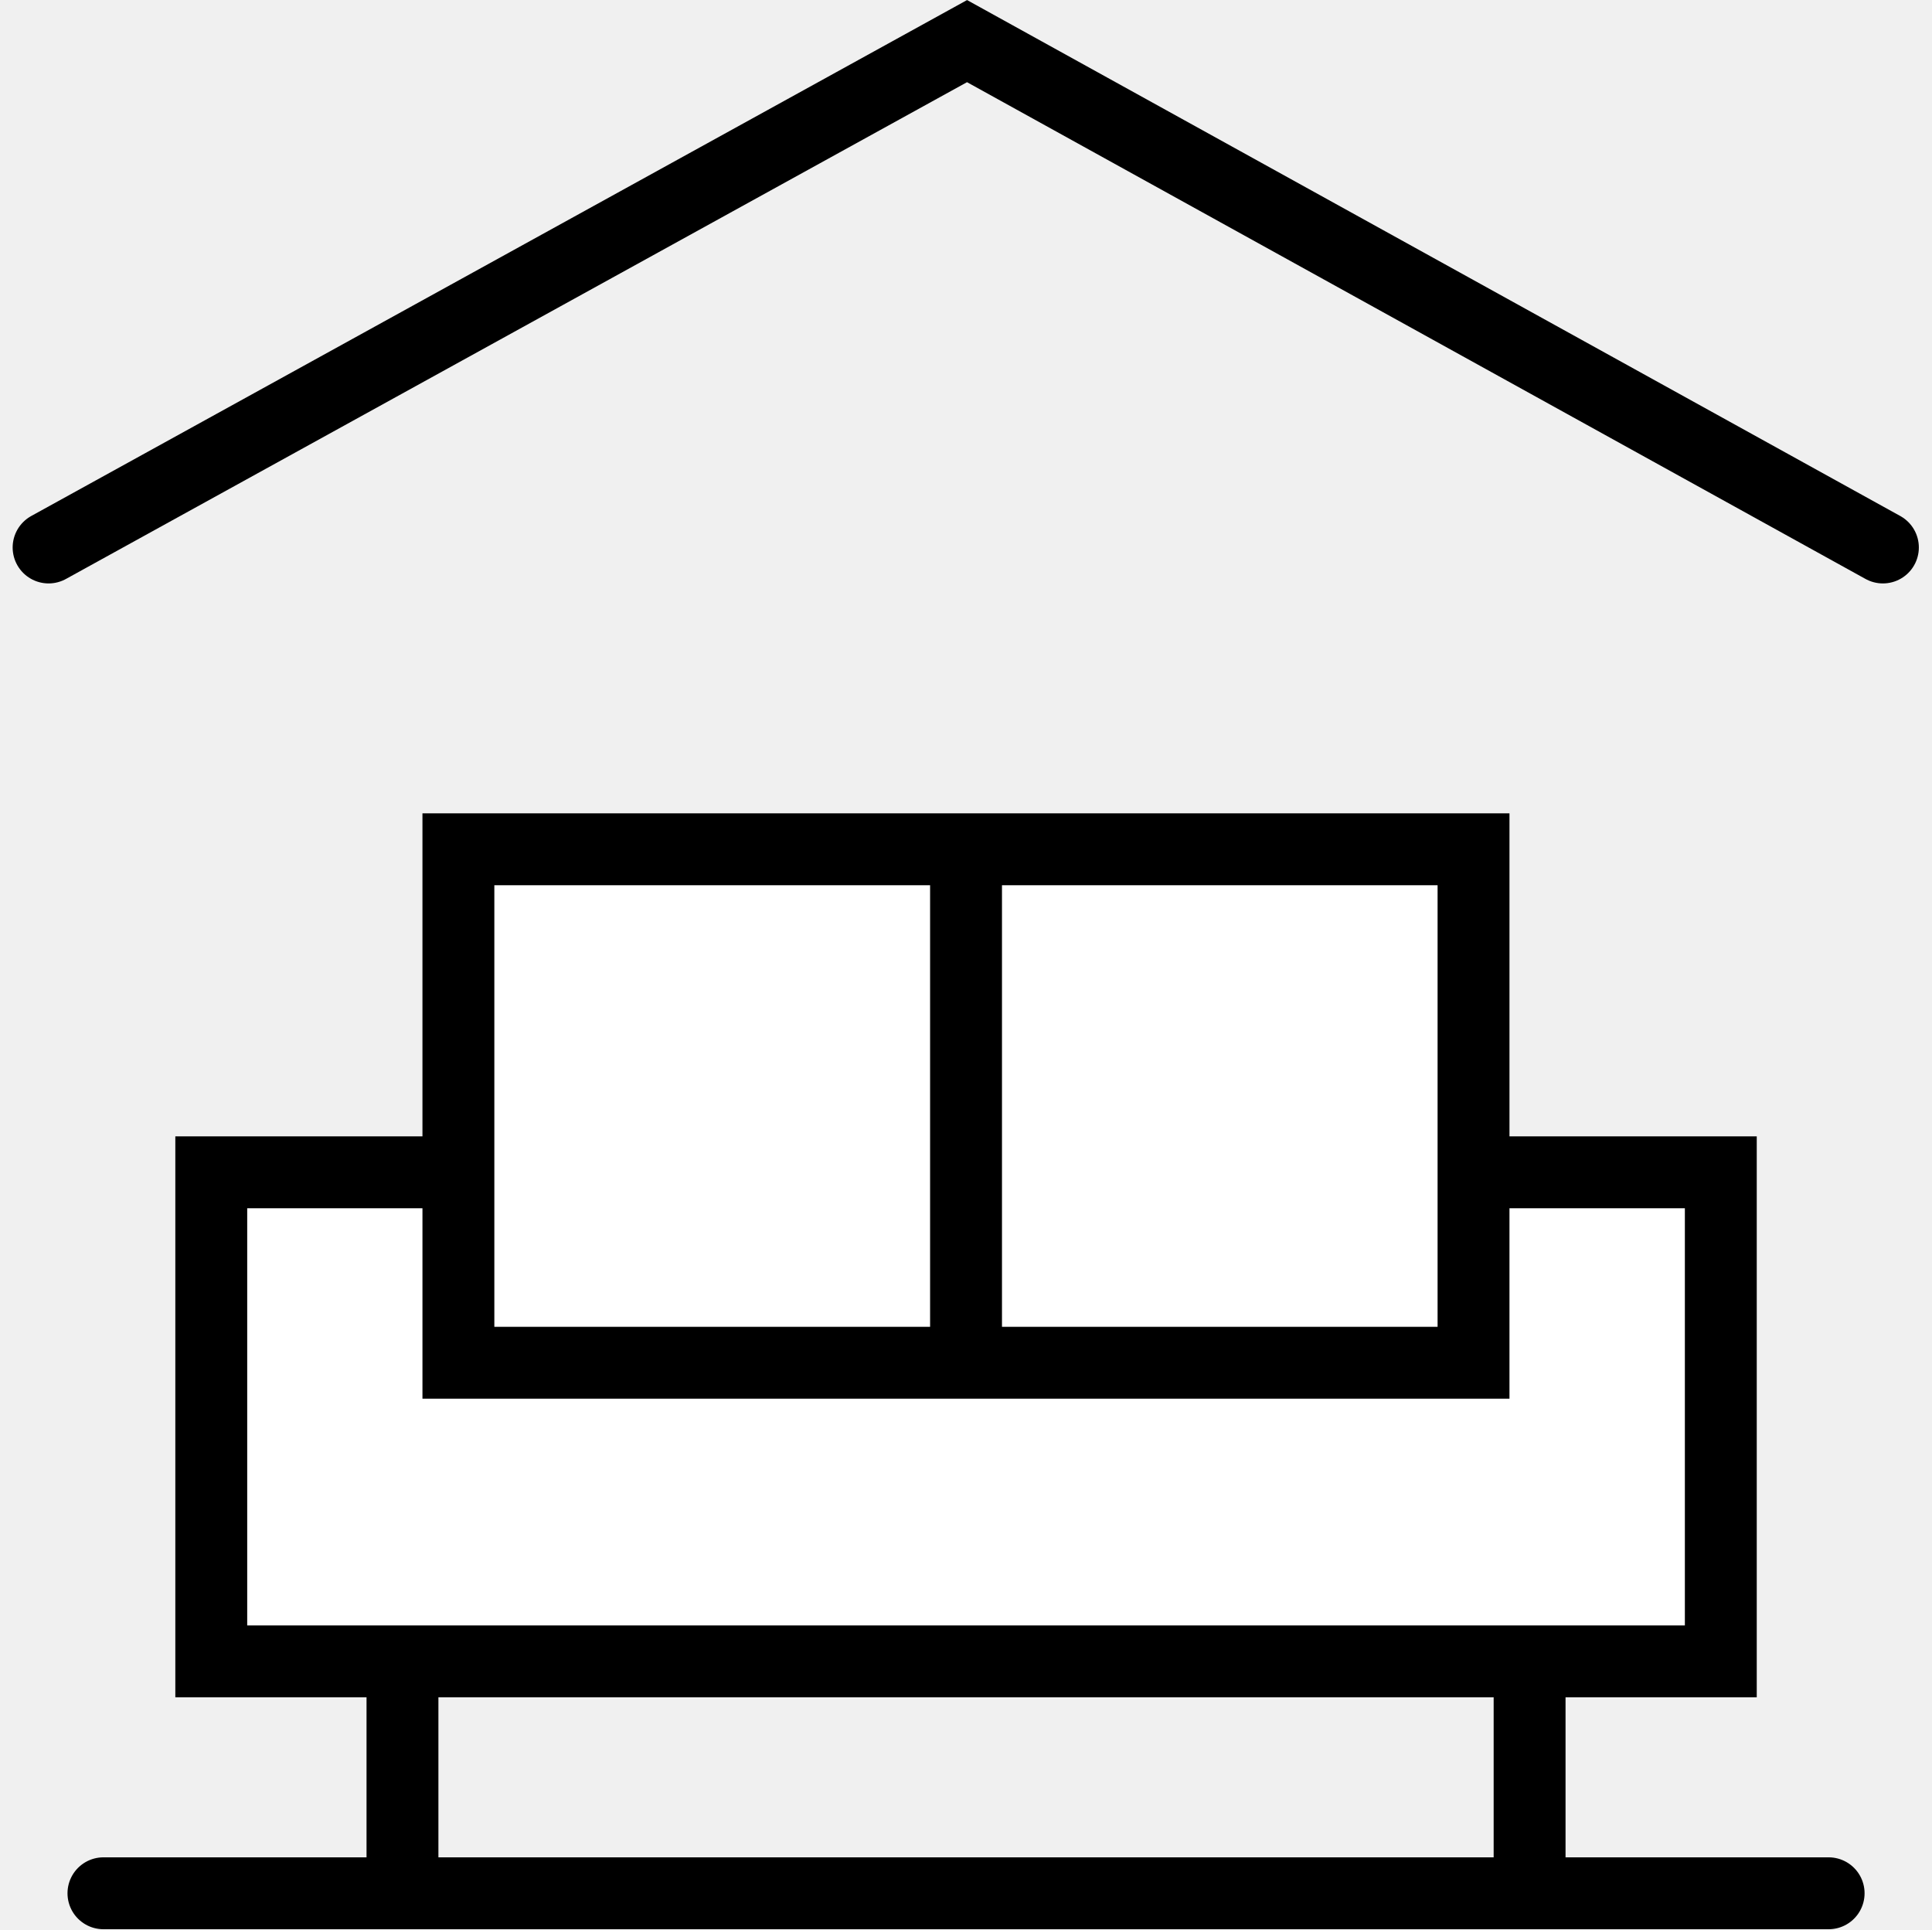
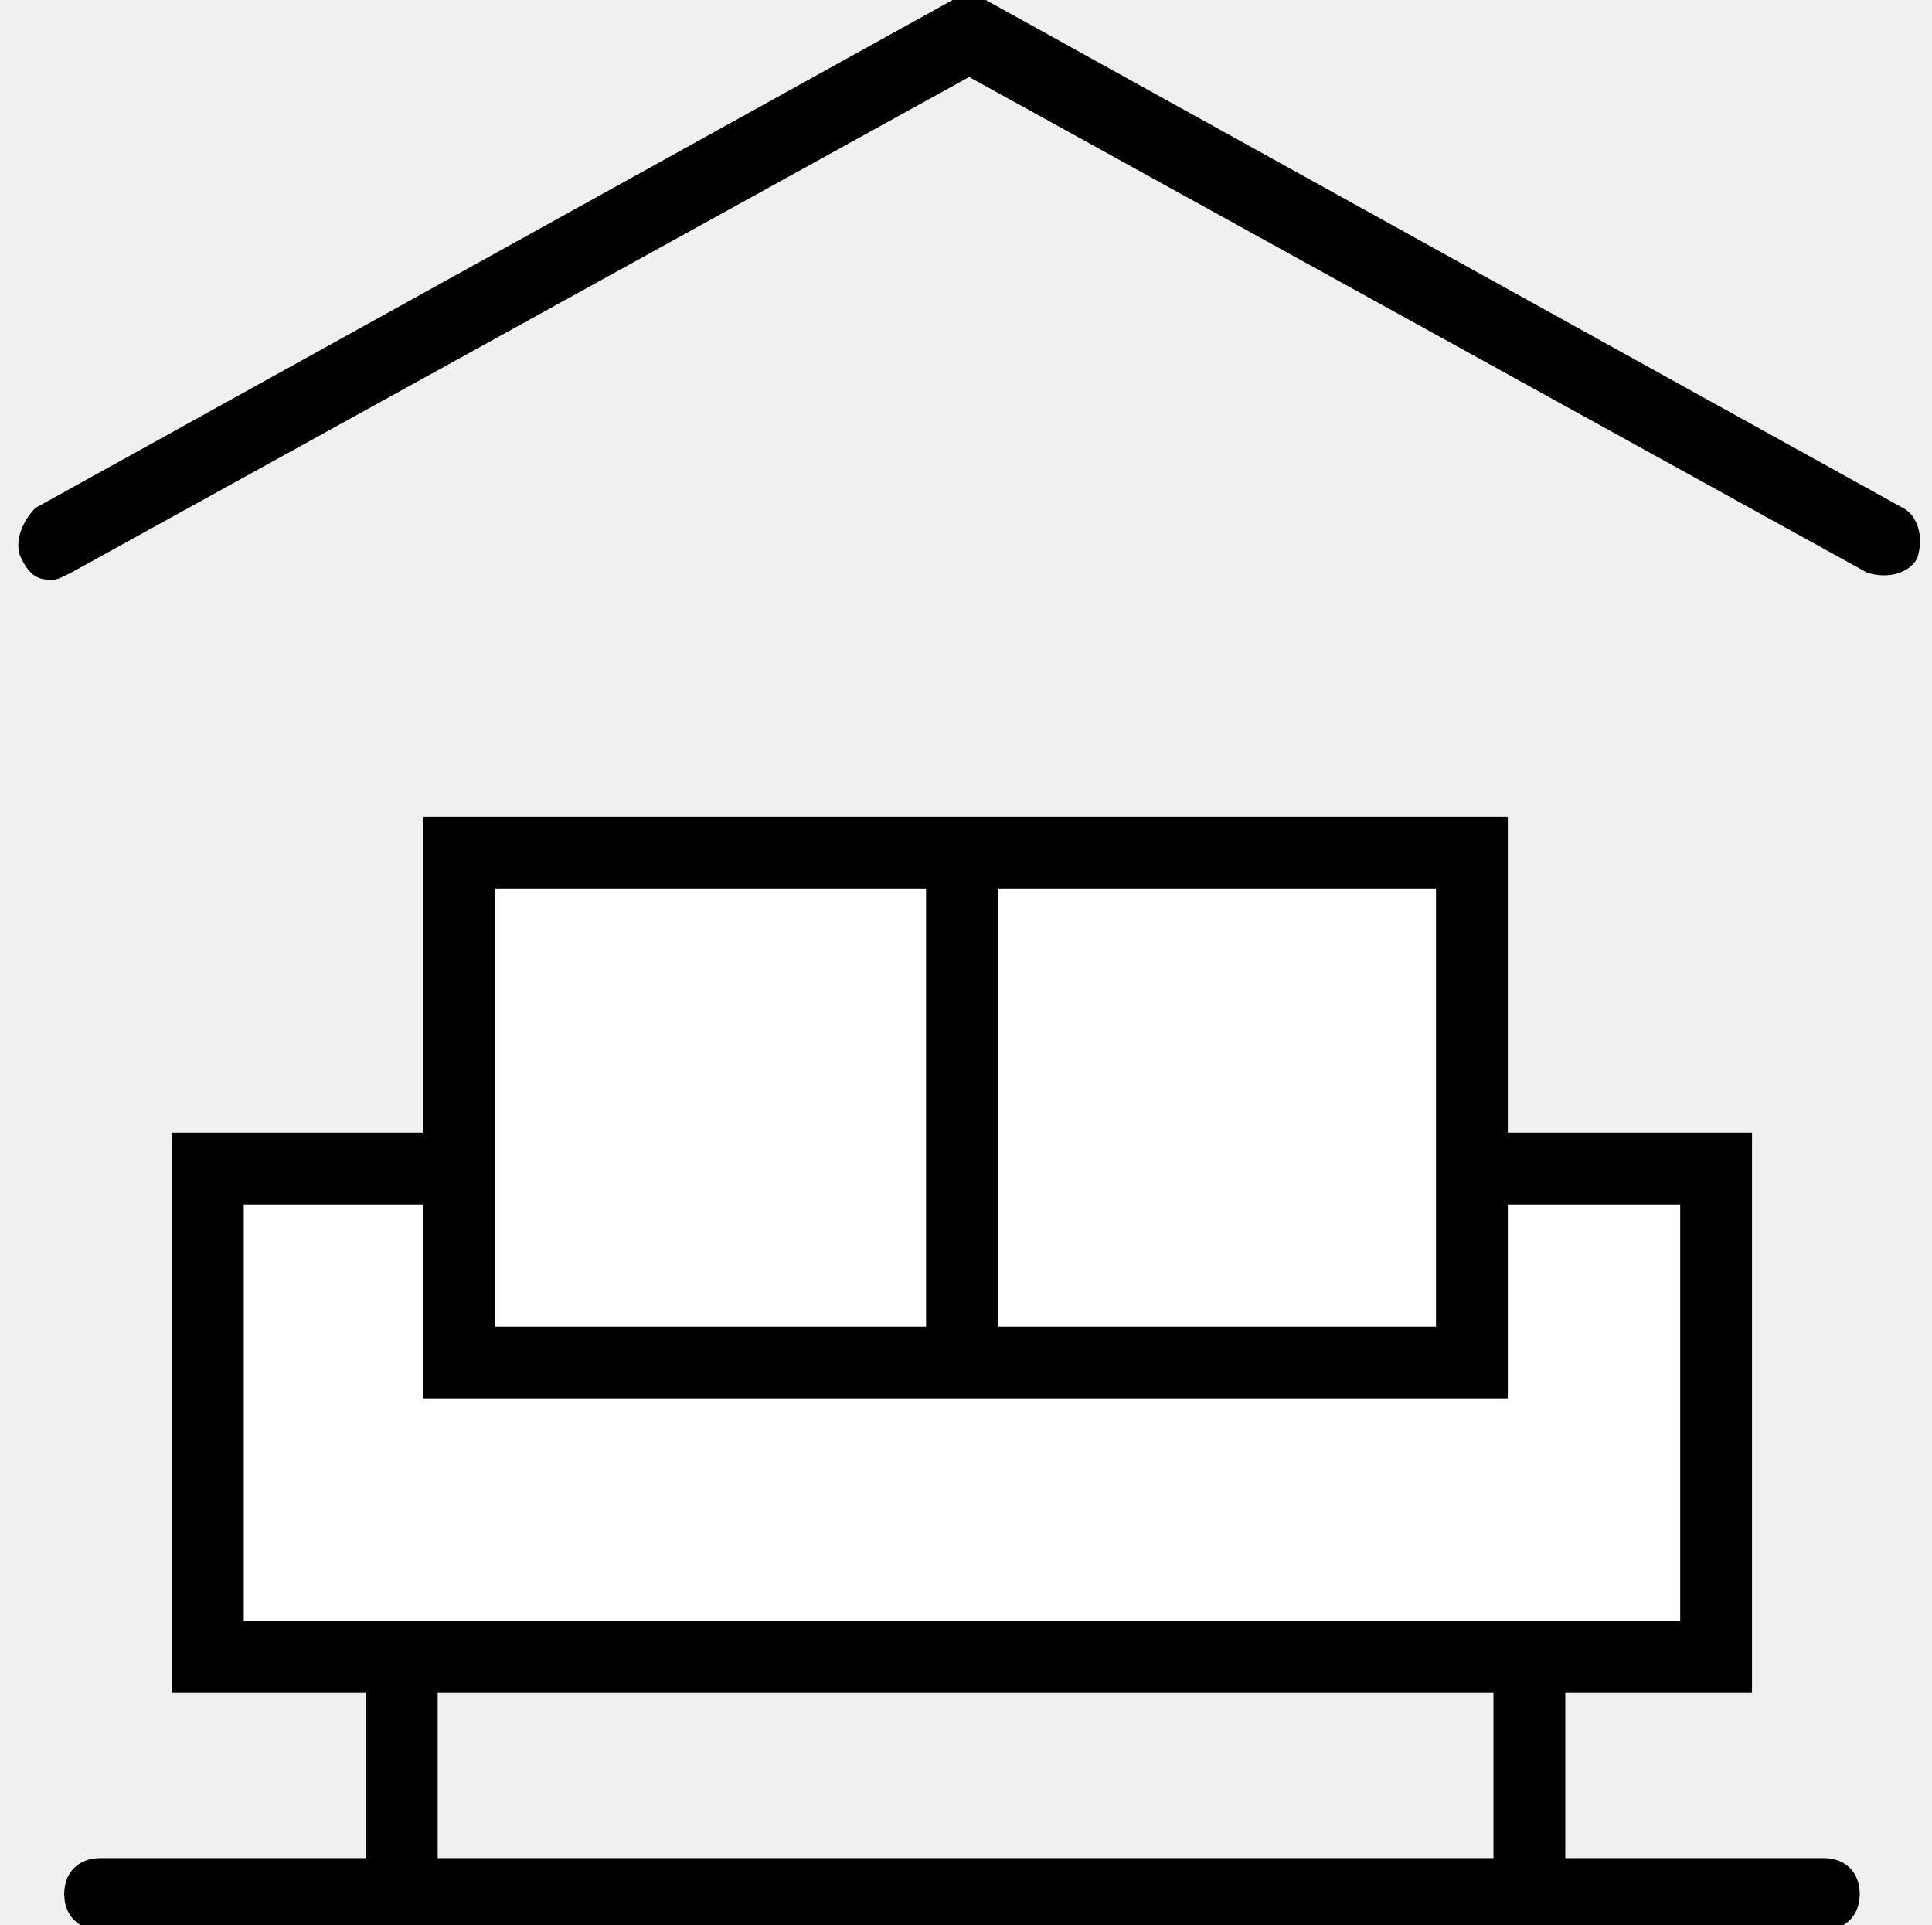
- <svg xmlns="http://www.w3.org/2000/svg" width="26.877" height="26.834" viewBox="0 0 26.877 26.834">
-   <g stroke="#000" stroke-miterlimit="10">
-     <path fill="none" stroke-linecap="round" d="M25.439 26.334h-24M26.194 7.615L13.453.572.676 7.615" />
-     <path fill="#fff" d="M2.939 16.306h21v6.802h-21z" />
-     <path fill="none" d="M5.599 23.392v2.835m15.68-2.835v2.835" />
-     <path fill="#fff" d="M6.377 11.813h14.122v7.142H6.377z" />
-     <path fill="none" d="M13.439 11.519v7.776" />
-   </g>
+ <svg xmlns="http://www.w3.org/2000/svg" version="1.1" id="Слой_1" x="0" y="0" viewBox="0 0 26.9 26.8" xml:space="preserve">
+   <style>.st0{fill:#fff}</style>
+   <path d="M-2453.7-1753.4h-24c-.3 0-.5-.2-.5-.5s.2-.5.5-.5h24c.3 0 .5.2.5.5s-.2.5-.5.5zm-24.7-18.8c-.2 0-.3-.1-.4-.3-.1-.2 0-.5.2-.7l13-7.2 13 7.2c.2.1.3.4.2.7-.1.2-.4.3-.7.2l-12.5-6.9-12.5 6.9c-.2.1-.2.1-.3.1z" transform="translate(2479.094 1780.272)" />
+   <path class="st0" d="M-2476.2-1764h21v6.8h-21z" transform="translate(2479.094 1780.272)" />
+   <path d="M-2454.7-1756.7h-22v-7.8h22v7.8zm-21-1h20v-5.8h-20v5.8z" transform="translate(2479.094 1780.272)" />
+   <path d="M-2474-1756.9h1v2.8h-1zm15.7 0h1v2.8h-1z" transform="translate(2479.094 1780.272)" />
+   <path class="st0" d="M-2472.7-1768.5h14.1v7.1h-14.1z" transform="translate(2479.094 1780.272)" />
+   <path d="M-2458.1-1760.8h-15.1v-8.1h15.1v8.1zm-14.1-1h13.1v-6.1h-13.1v6.1z" transform="translate(2479.094 1780.272)" />
+   <path d="M-2466.2-1768.8h1v7.8h-1z" transform="translate(2479.094 1780.272)" />
</svg>
